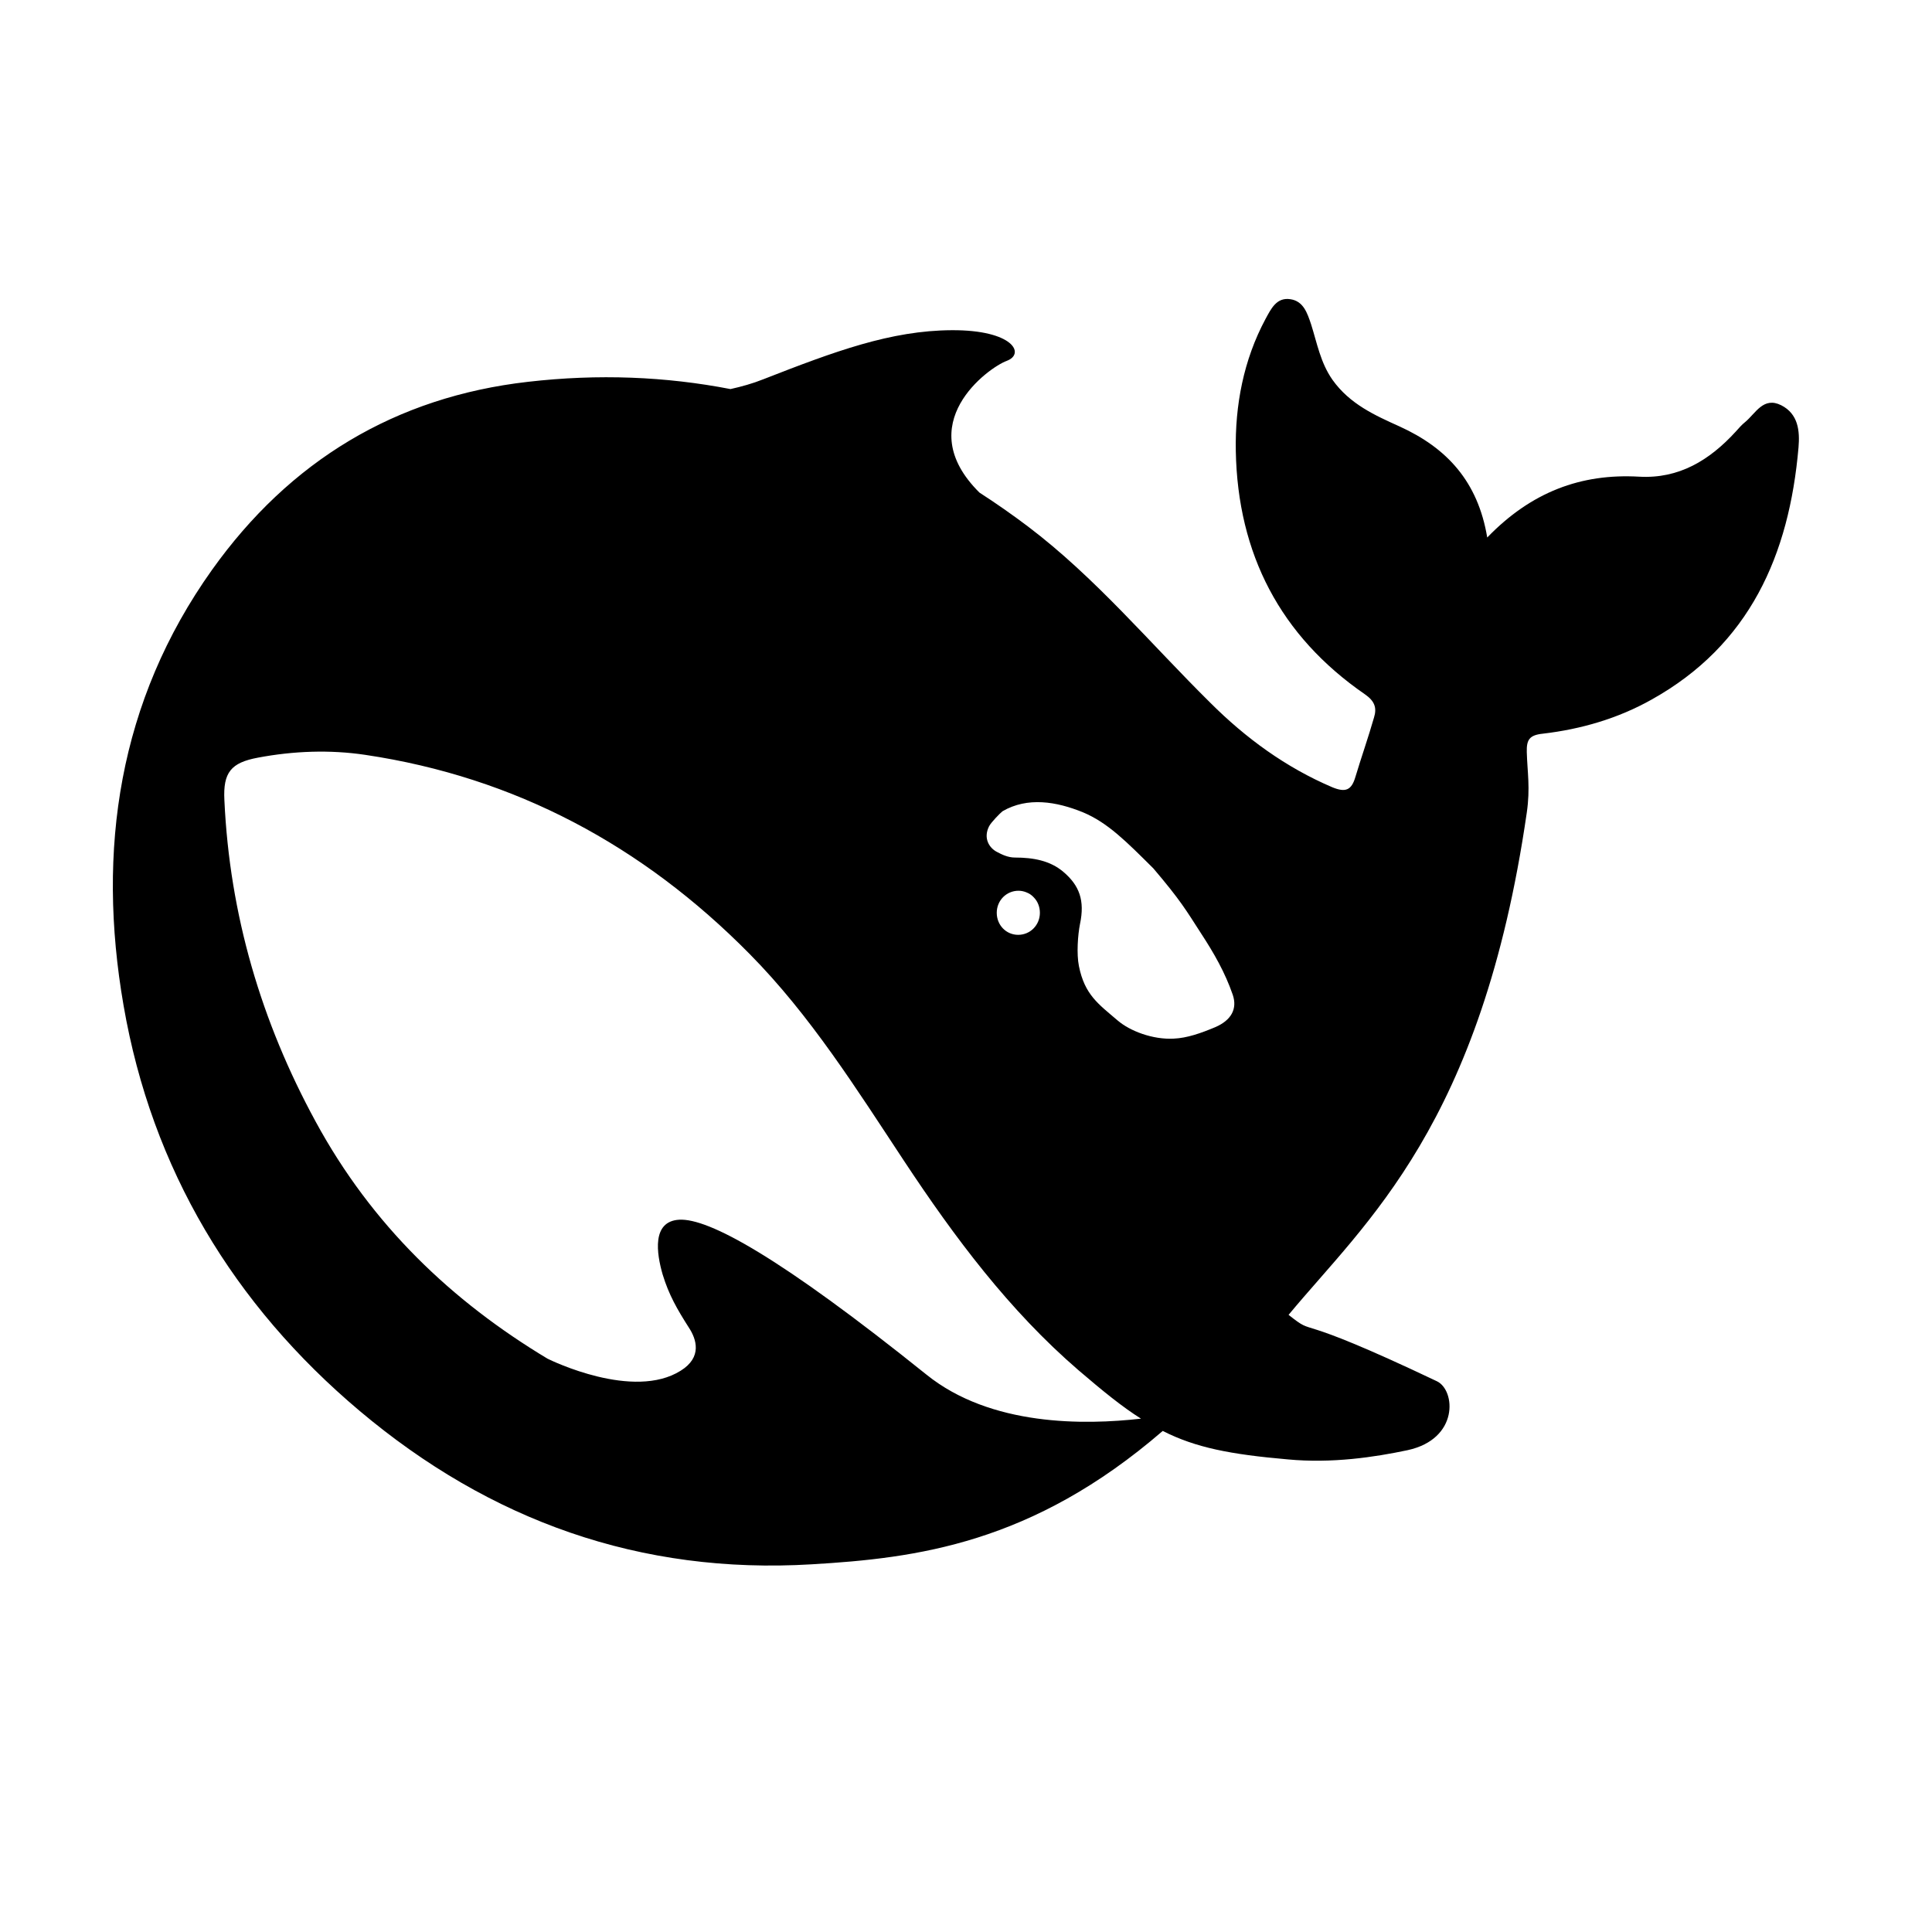
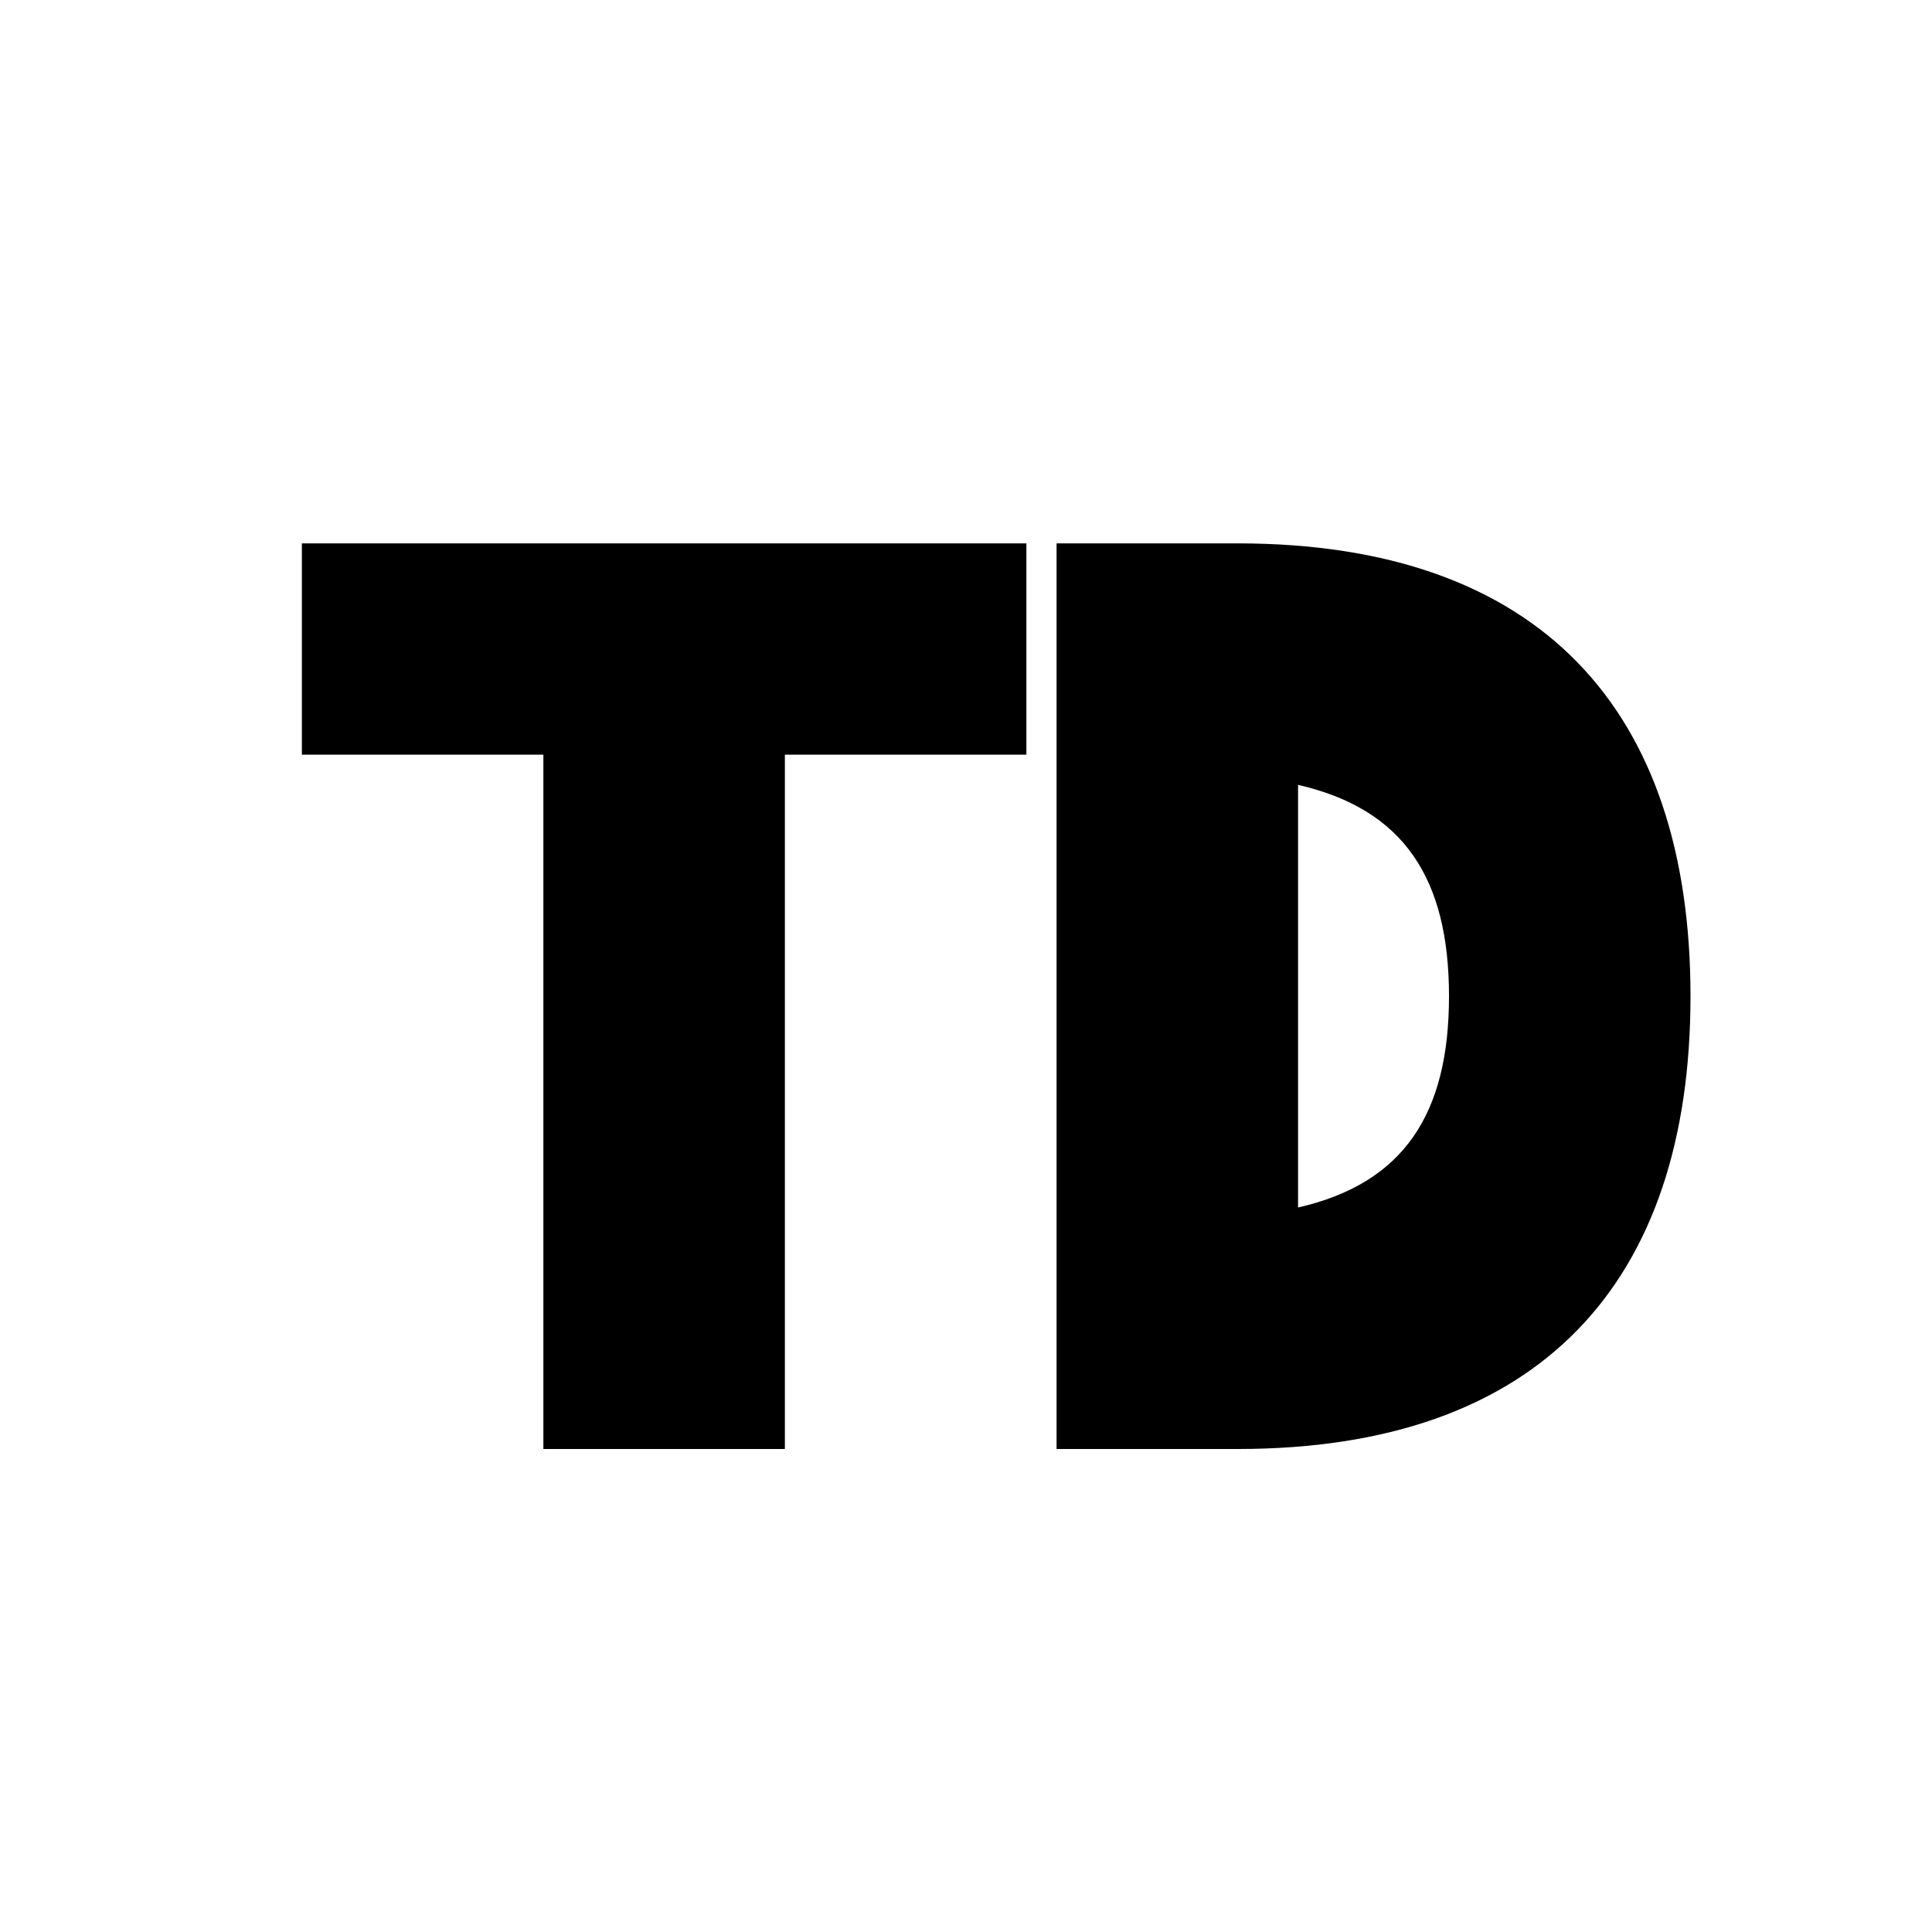
- <svg xmlns="http://www.w3.org/2000/svg" viewBox="0 0 64 64">
-   <g transform="translate(-6.204082 -6.616327) scale(1.17551)">
-     <path transform="translate(7.474974 7.172857) scale(0.982863)" fill="#000000" d="M48.835 10.048C48.323 9.792 48.102 10.28 47.803 10.528C47.701 10.608 47.614 10.712 47.527 10.808C46.779 11.624 45.905 12.16 44.762 12.096C43.092 12 41.666 12.536 40.406 13.84C40.138 12.232 39.248 11.272 37.893 10.656C37.184 10.336 36.467 10.016 35.97 9.32C35.623 8.824 35.529 8.272 35.356 7.728C35.246 7.4 35.135 7.064 34.765 7.008C34.363 6.944 34.206 7.288 34.048 7.576C33.418 8.752 33.173 10.048 33.197 11.36C33.252 14.312 34.474 16.664 36.9 18.336C37.176 18.528 37.247 18.72 37.16 19C36.995 19.576 36.797 20.136 36.624 20.712C36.514 21.08 36.349 21.16 35.962 21C34.631 20.432 33.481 19.592 32.464 18.576C30.739 16.872 29.179 14.992 27.233 13.52C26.776 13.176 26.319 12.856 25.847 12.552C23.862 10.584 26.107 8.968 26.627 8.776C27.17 8.576 26.816 7.888 25.059 7.896C23.302 7.904 21.695 8.504 19.647 9.304C19.348 9.424 19.032 9.512 18.709 9.584C16.85 9.224 14.92 9.144 12.903 9.376C9.106 9.808 6.073 11.64 3.843 14.768C1.165 18.528 0.534 22.8 1.307 27.256C2.118 31.952 4.466 35.84 8.074 38.88C11.816 42.032 16.125 43.576 21.041 43.28C24.027 43.104 27.352 42.696 31.102 39.456C32.047 39.936 33.04 40.128 34.686 40.272C35.955 40.392 37.176 40.208 38.121 40.008C39.602 39.688 39.499 38.288 38.964 38.032C34.623 35.968 35.576 36.808 34.71 36.128C36.916 33.464 40.24 30.696 41.54 21.728C41.643 21.016 41.556 20.568 41.54 19.992C41.532 19.64 41.611 19.504 42.005 19.464C43.092 19.336 44.148 19.032 45.117 18.488C47.929 16.92 49.064 14.344 49.331 11.256C49.371 10.784 49.324 10.296 48.835 10.048ZM24.326 37.84C20.12 34.464 18.079 33.352 17.236 33.4C16.448 33.448 16.59 34.368 16.763 34.968C16.944 35.56 17.181 35.968 17.512 36.488C17.74 36.832 17.898 37.344 17.283 37.728C15.928 38.584 13.573 37.44 13.462 37.384C10.721 35.736 8.428 33.56 6.813 30.584C5.253 27.72 4.348 24.648 4.198 21.368C4.158 20.576 4.387 20.296 5.159 20.152C6.175 19.96 7.223 19.92 8.239 20.072C12.533 20.712 16.189 22.672 19.253 25.776C21.002 27.544 22.325 29.656 23.689 31.72C25.138 33.912 26.698 36 28.683 37.712C29.384 38.312 29.943 38.768 30.479 39.104C28.864 39.288 26.17 39.328 24.326 37.84ZM26.343 24.6C26.343 24.248 26.619 23.968 26.966 23.968C27.044 23.968 27.115 23.984 27.178 24.008C27.265 24.04 27.344 24.088 27.407 24.16C27.517 24.272 27.58 24.432 27.58 24.6C27.58 24.952 27.304 25.232 26.957 25.232C26.611 25.232 26.343 24.952 26.343 24.6ZM32.606 27.88C32.205 28.048 31.803 28.192 31.416 28.208C30.818 28.24 30.164 27.992 29.81 27.688C29.258 27.216 28.864 26.952 28.699 26.128C28.628 25.776 28.668 25.232 28.73 24.92C28.872 24.248 28.714 23.816 28.25 23.424C27.872 23.104 27.391 23.016 26.863 23.016C26.666 23.016 26.485 22.928 26.351 22.856C26.13 22.744 25.949 22.464 26.123 22.12C26.178 22.008 26.446 21.736 26.509 21.688C27.226 21.272 28.053 21.408 28.817 21.72C29.526 22.016 30.061 22.56 30.834 23.328C31.622 24.256 31.763 24.512 32.212 25.208C32.567 25.752 32.89 26.312 33.11 26.952C33.245 27.352 33.071 27.68 32.606 27.88Z" />
-   </g>
+ <svg xmlns="http://www.w3.org/2000/svg" viewBox="0 0 64 64" width="100%" height="100%">
+   <path fill="#000000" fill-rule="evenodd" d="M10 18h24v7h-8v23h-8V25h-8ZM35 18h6c10 0 15 5.5 15 15s-5 15-15 15h-6Zm8 8v14c3.5-.8 5-3.1 5-7s-1.5-6.2-5-7Z" />
</svg>
